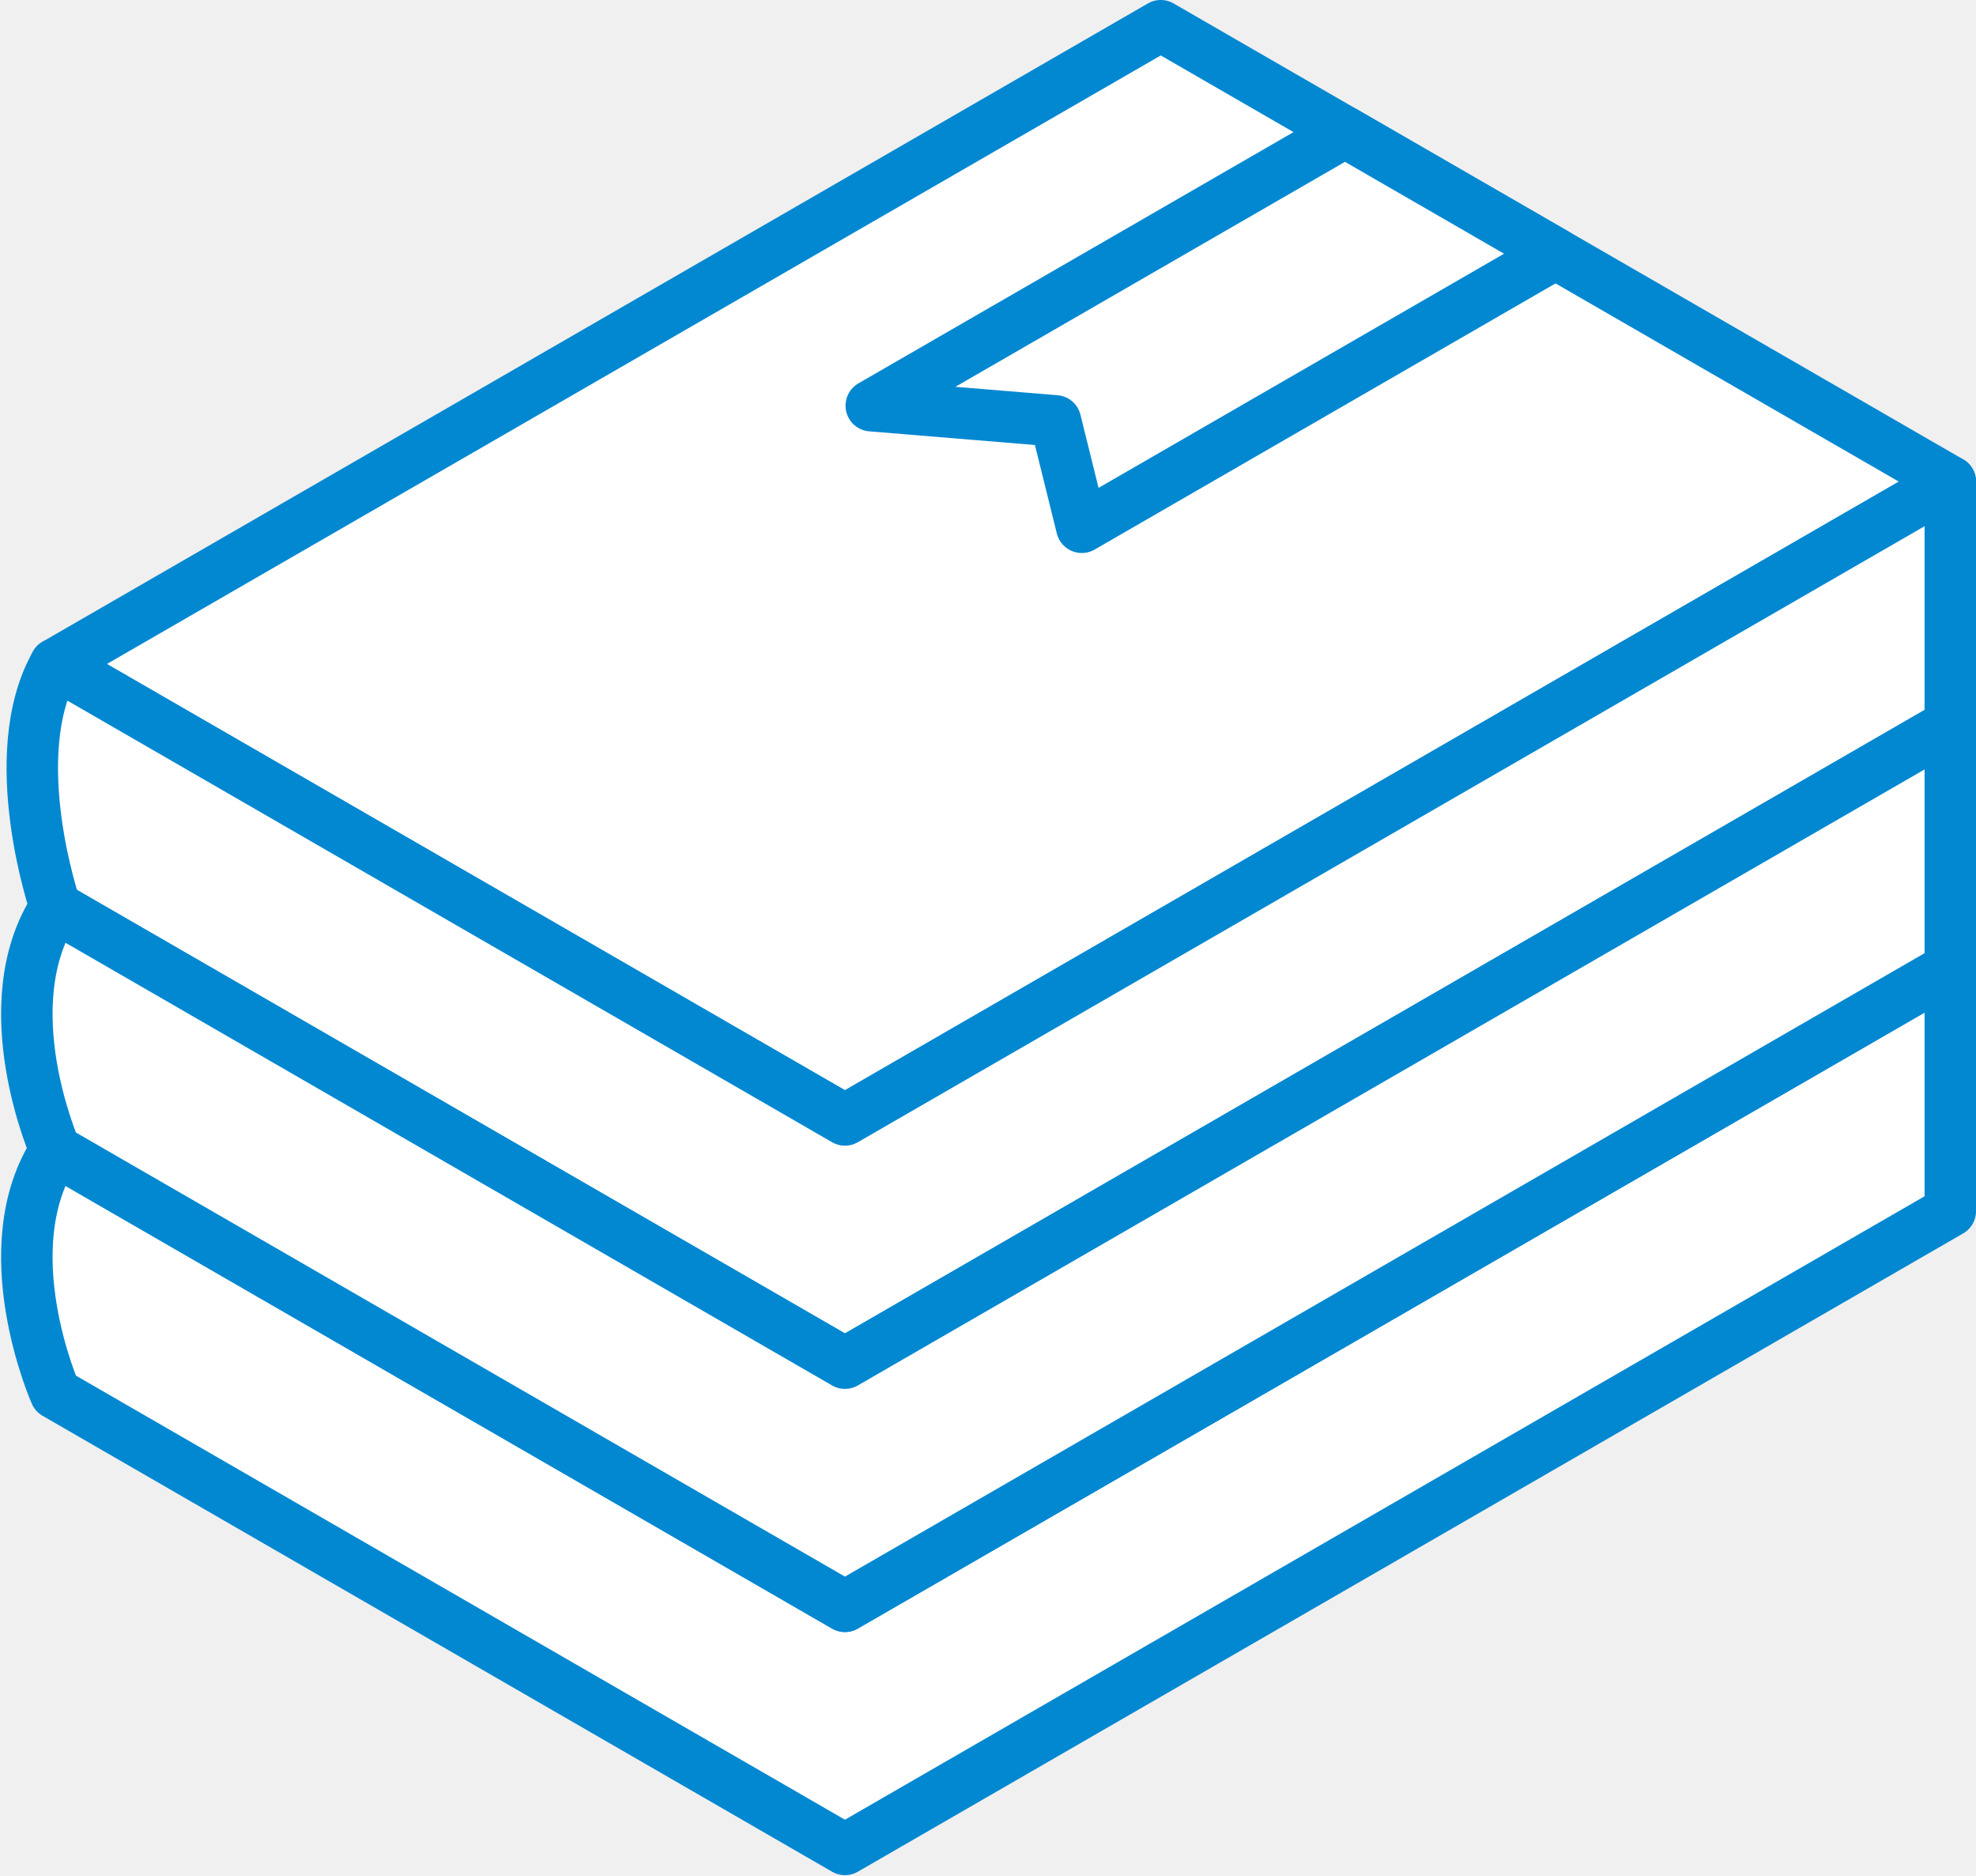
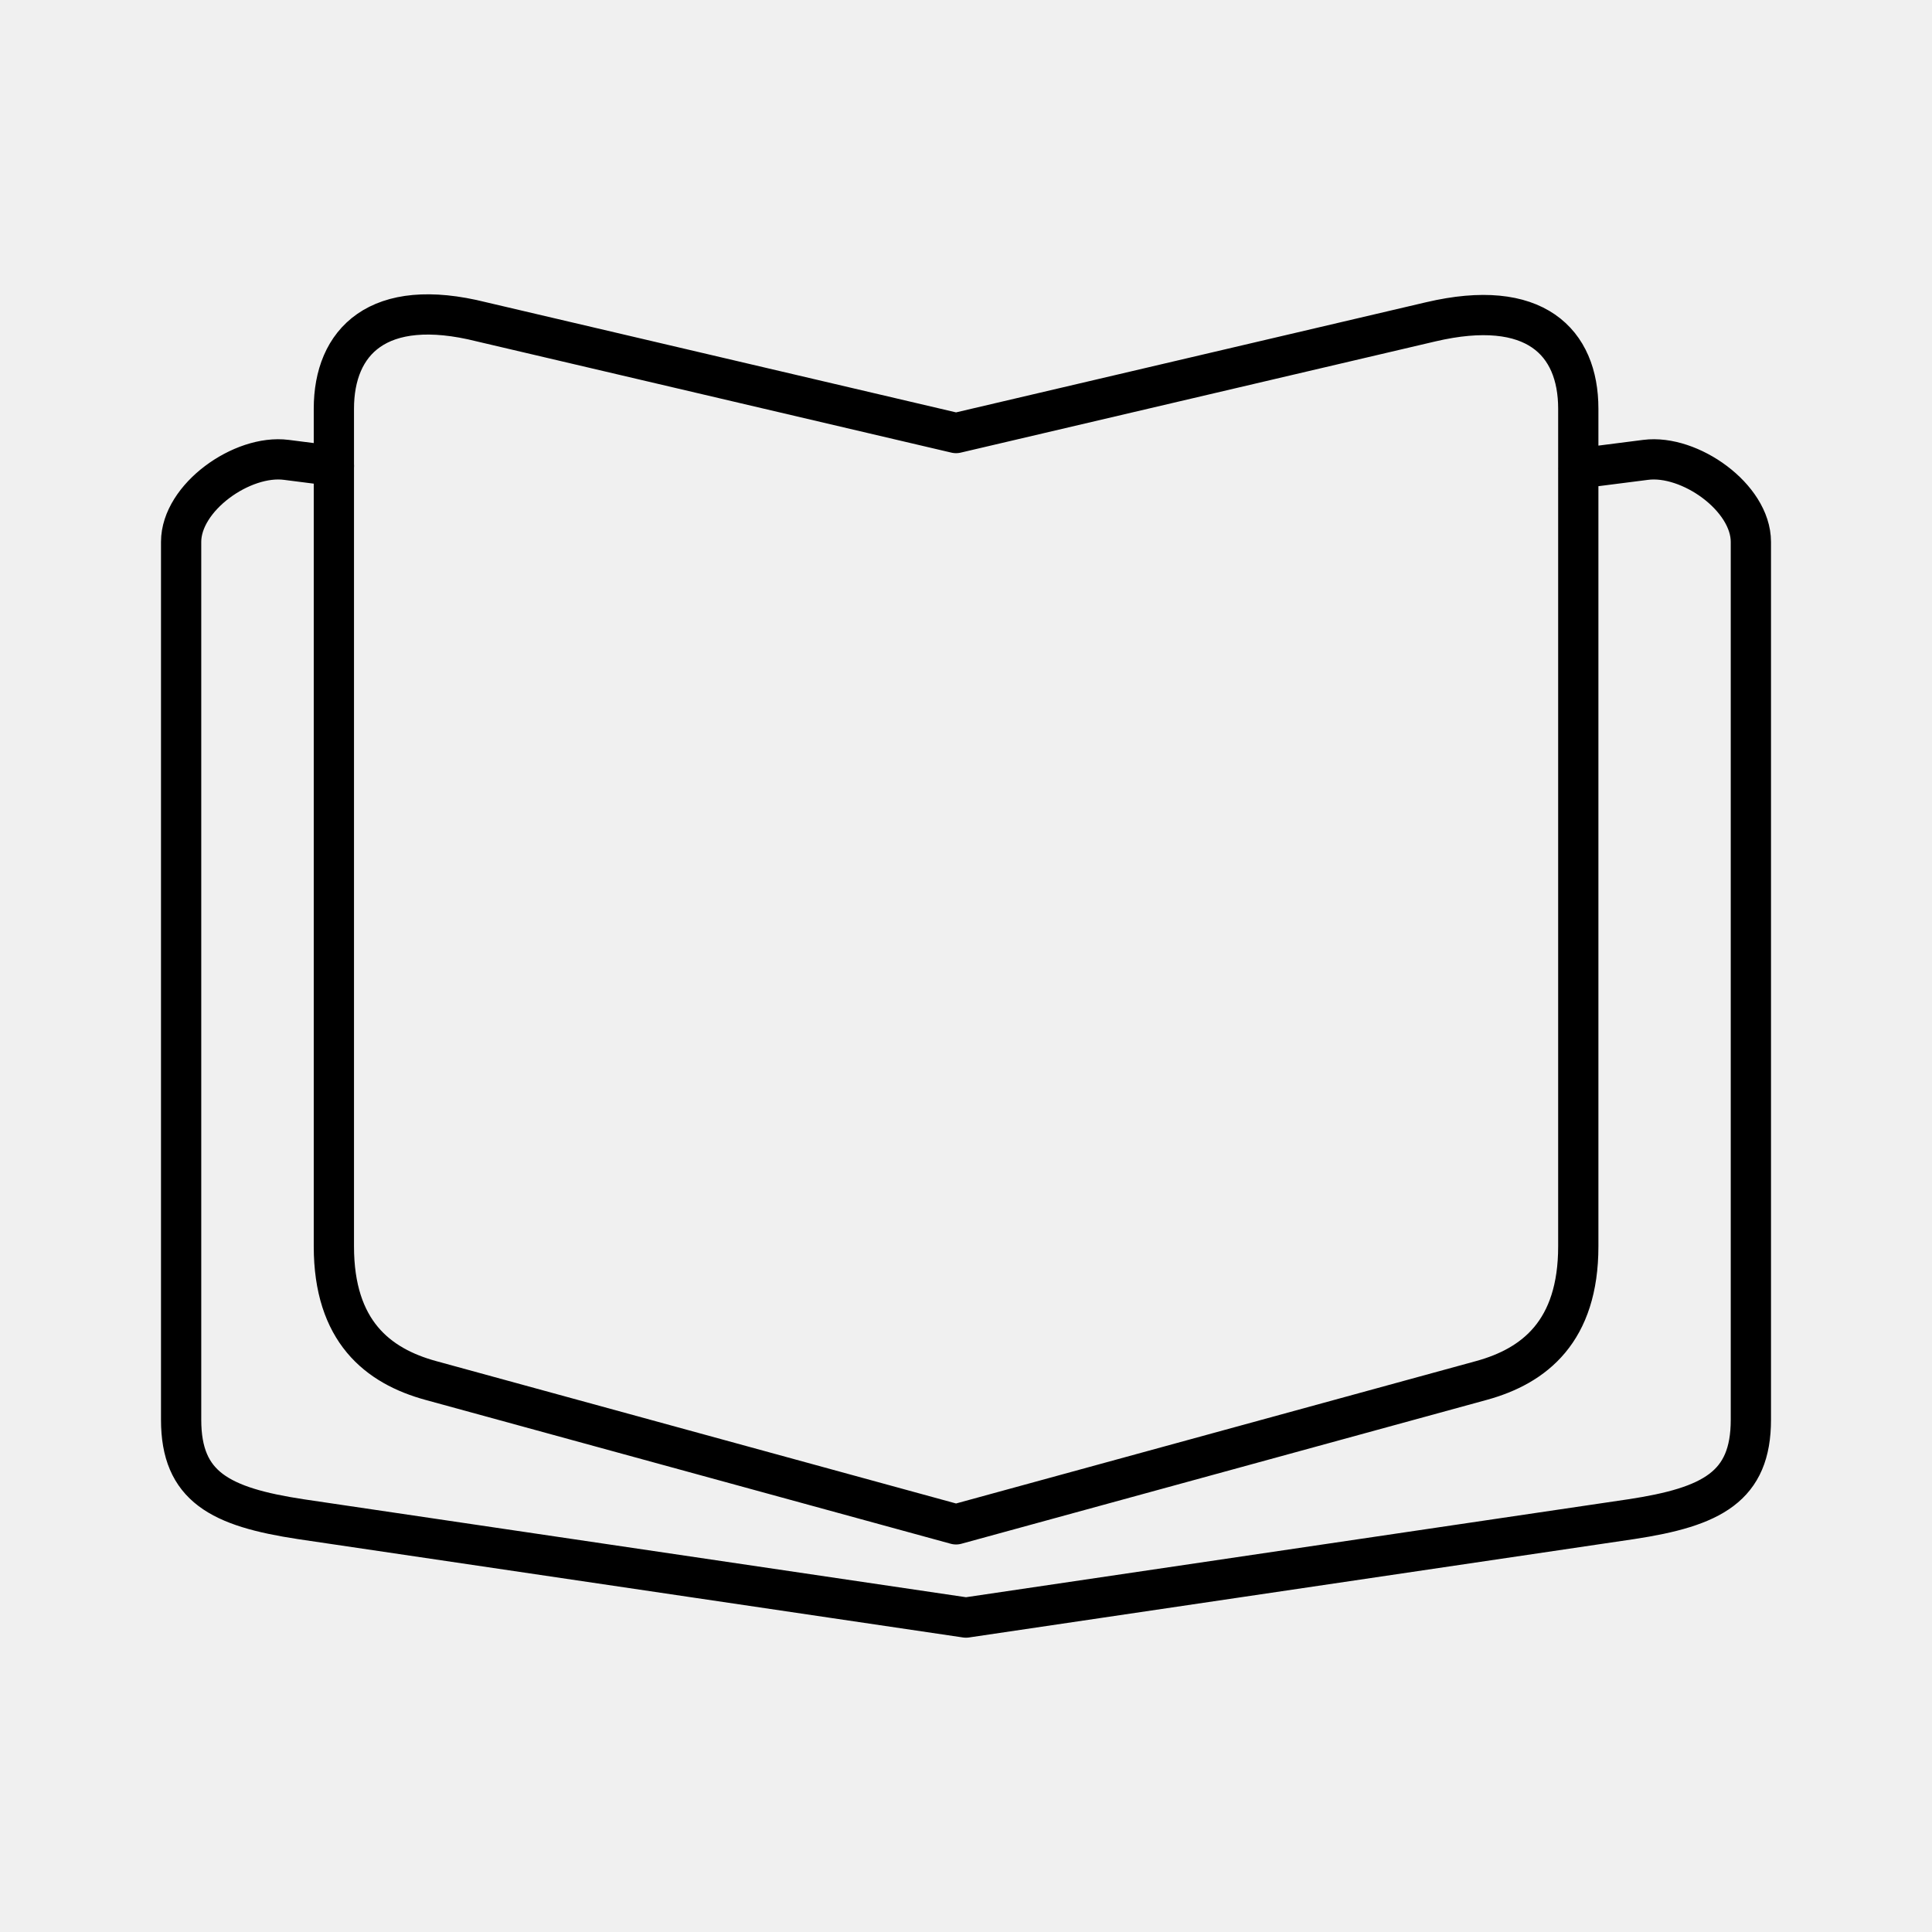
- <svg xmlns="http://www.w3.org/2000/svg" width="245.756" height="233.193" viewBox="0 0 230.397 218.62">
-   <g fill="#fff" fill-rule="evenodd" stroke="#0288d1" stroke-linejoin="round" stroke-width="6">
-     <g stroke-linecap="round">
-       <path d="m98.52 180.166 128.88-74.409-92.058-53.15-128.88 74.409z" />
-       <path d="M6.46 127.016v21.26l92.058 53.15 128.88-74.409v-21.26" />
-       <path d="m98.52 215.596-92.058-53.15s-7.5-16.918 0-28.346l92.058 53.15 128.88-74.409v28.346z" />
-       <path d="m98.52 130.556 128.88-74.41L135.34 3 6.46 77.406z" />
-       <path d="M98.52 130.556 227.4 56.147v28.346L98.52 158.902l-92.058-53.15s-6.071-17.632 0-28.346z" />
-       <path d="m98.52 187.256-92.058-53.15s-7.5-16.918 0-28.346l92.058 53.15L227.4 84.501v28.346z" />
-     </g>
-     <path d="m156.82 15.402-55.234 31.89 21.48 1.772 3.069 12.402 55.235-31.89z" />
-   </g>
+ <svg xmlns="http://www.w3.org/2000/svg" width="1em" height="1em" viewBox="0 0 48 48">
+   <path fill="none" stroke="currentColor" stroke-linecap="round" stroke-linejoin="round" d="M36.804 34.298c1.321-.362 2.408-1.224 2.408-3.332V10.154c0-1.66-1.08-2.765-3.667-2.158l-11.792 2.763l-11.79-2.763c-2.579-.648-3.668.498-3.668 2.158v20.812c0 2.108 1.087 2.97 2.408 3.332l13.05 3.574zm2.407-22.659l1.677-.214c1.095-.14 2.612.933 2.612 2.038v21.81c0 1.662-.963 2.166-2.975 2.471L24 40.188L7.475 37.744c-2.012-.305-2.975-.809-2.975-2.471v-21.81c0-1.105 1.517-2.179 2.612-2.038l1.185.151" />
</svg>
